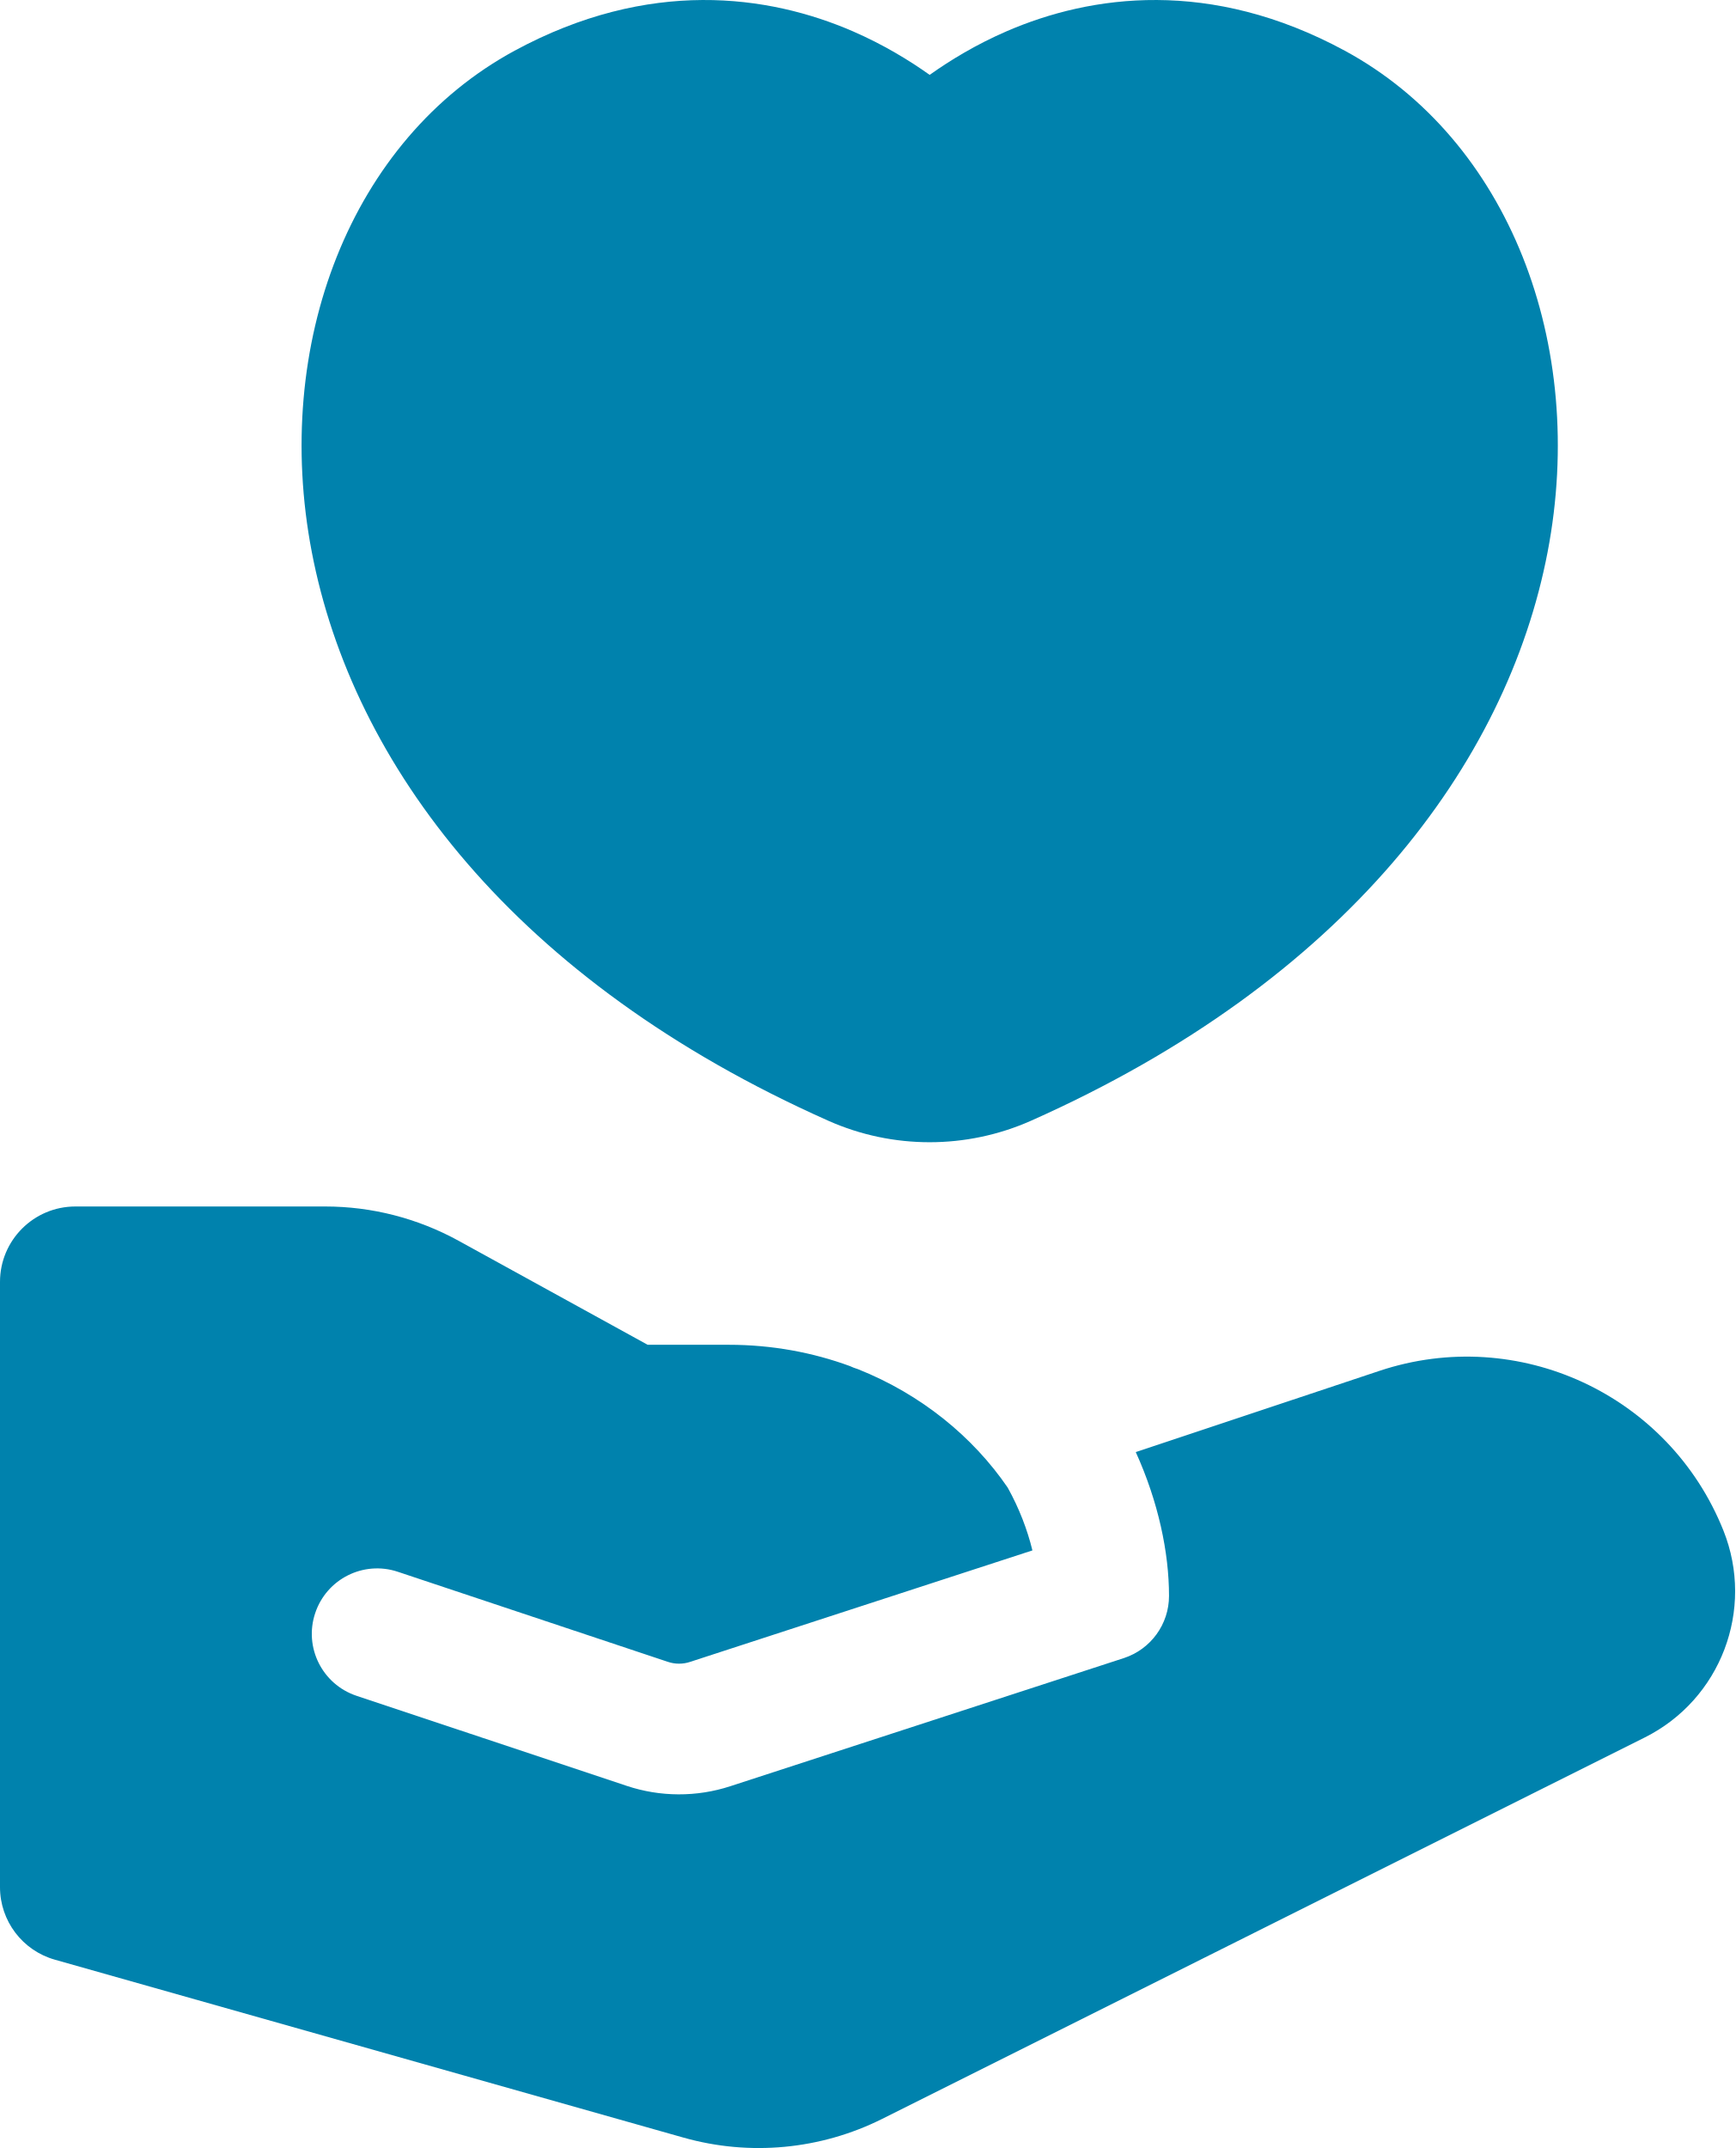
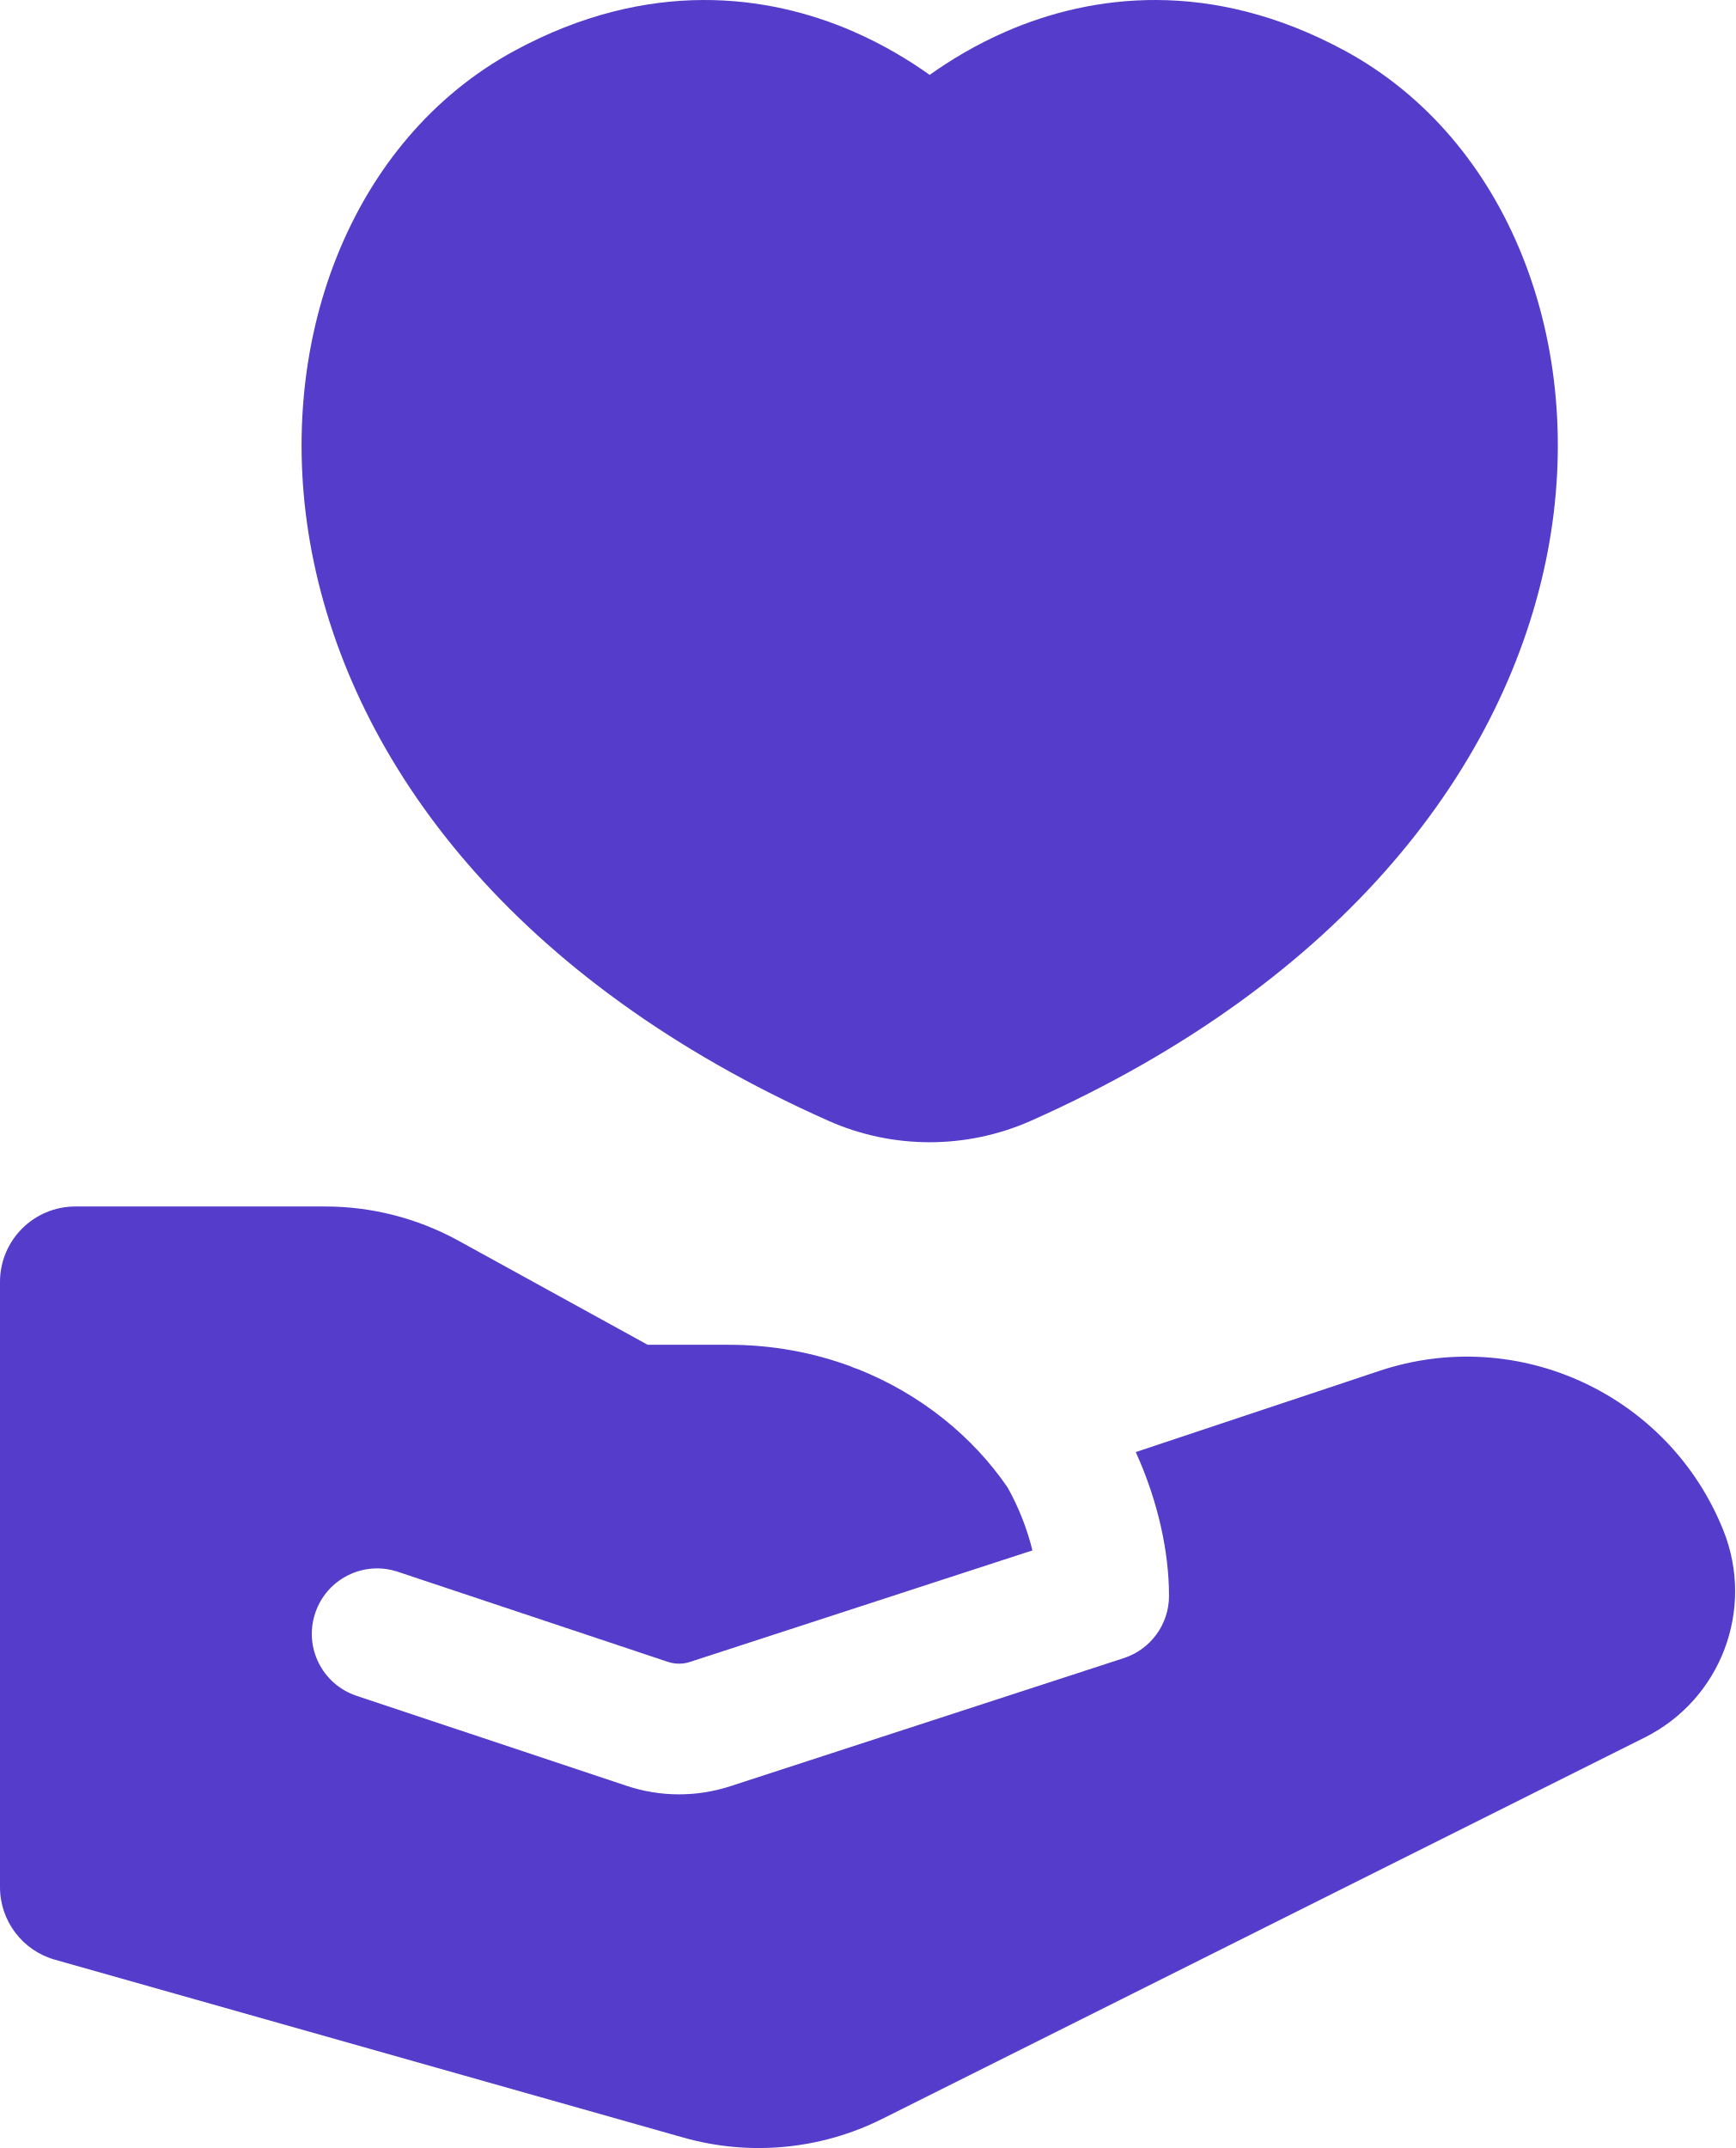
<svg xmlns="http://www.w3.org/2000/svg" preserveAspectRatio="none" overflow="visible" style="display: block;" width="23.017" height="28.486" viewBox="0 0 23.017 28.486" fill="none">
  <g id="element">
-     <path id="Icon" d="M4.315 16C4.933 16 5.541 16.157 6.082 16.454L8.591 17.834H9.667C10.241 17.834 10.781 17.936 11.273 18.116C11.307 18.132 11.343 18.146 11.38 18.157C12.219 18.491 12.907 19.055 13.367 19.728C13.521 20.005 13.629 20.29 13.695 20.561L9.152 22.04C9.058 22.071 8.955 22.071 8.86 22.039L5.276 20.844C4.822 20.693 4.332 20.939 4.181 21.393C4.029 21.847 4.275 22.337 4.729 22.489L8.312 23.683C8.758 23.832 9.241 23.834 9.688 23.688L14.908 21.989C15.265 21.872 15.507 21.54 15.507 21.164C15.507 20.589 15.365 19.916 15.066 19.257L18.298 18.18C20.14 17.566 22.14 18.495 22.861 20.297C23.28 21.345 22.826 22.538 21.817 23.042L11.704 28.099C10.887 28.508 9.946 28.597 9.066 28.348L0.729 25.989C0.298 25.868 0 25.474 0 25.027V17C9.9808e-07 16.448 0.448 16 1 16H4.315ZM13.352 0.415C14.472 -0.07 16.057 -0.292 17.838 0.672C20.014 1.851 21.058 4.565 20.529 7.321C19.99 10.131 17.85 13.007 13.674 14.864C12.821 15.242 11.843 15.243 10.99 14.864C6.814 13.007 4.675 10.131 4.136 7.321C3.607 4.565 4.651 1.851 6.827 0.672C8.608 -0.292 10.193 -0.07 11.313 0.415C11.72 0.592 12.062 0.801 12.332 0.993C12.602 0.801 12.944 0.592 13.352 0.415Z" fill="#0082AD" />
+     <path id="Icon" d="M4.315 16C4.933 16 5.541 16.157 6.082 16.454L8.591 17.834H9.667C10.241 17.834 10.781 17.936 11.273 18.116C11.307 18.132 11.343 18.146 11.38 18.157C12.219 18.491 12.907 19.055 13.367 19.728C13.521 20.005 13.629 20.29 13.695 20.561L9.152 22.04C9.058 22.071 8.955 22.071 8.86 22.039L5.276 20.844C4.822 20.693 4.332 20.939 4.181 21.393C4.029 21.847 4.275 22.337 4.729 22.489L8.312 23.683C8.758 23.832 9.241 23.834 9.688 23.688L14.908 21.989C15.265 21.872 15.507 21.54 15.507 21.164C15.507 20.589 15.365 19.916 15.066 19.257L18.298 18.18C20.14 17.566 22.14 18.495 22.861 20.297C23.28 21.345 22.826 22.538 21.817 23.042L11.704 28.099C10.887 28.508 9.946 28.597 9.066 28.348L0.729 25.989C0.298 25.868 0 25.474 0 25.027V17C9.9808e-07 16.448 0.448 16 1 16H4.315ZM13.352 0.415C14.472 -0.07 16.057 -0.292 17.838 0.672C20.014 1.851 21.058 4.565 20.529 7.321C19.99 10.131 17.85 13.007 13.674 14.864C12.821 15.242 11.843 15.243 10.99 14.864C6.814 13.007 4.675 10.131 4.136 7.321C3.607 4.565 4.651 1.851 6.827 0.672C8.608 -0.292 10.193 -0.07 11.313 0.415C11.72 0.592 12.062 0.801 12.332 0.993C12.602 0.801 12.944 0.592 13.352 0.415Z" fill="#563CCA" />
  </g>
</svg>
